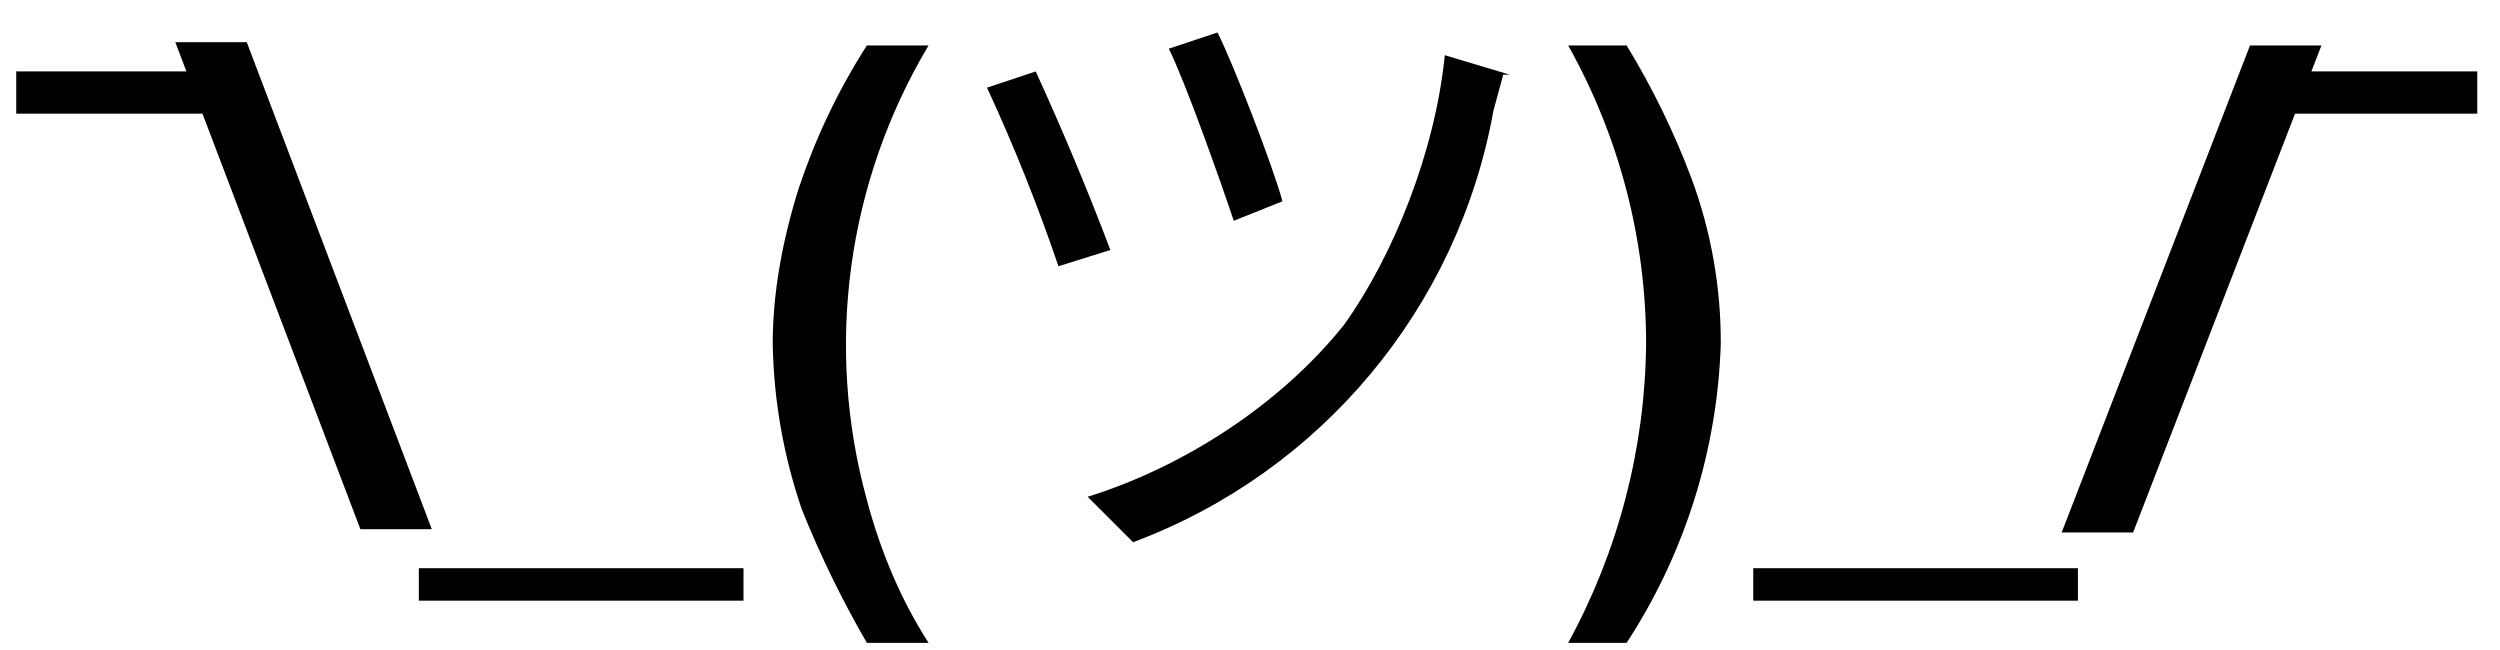
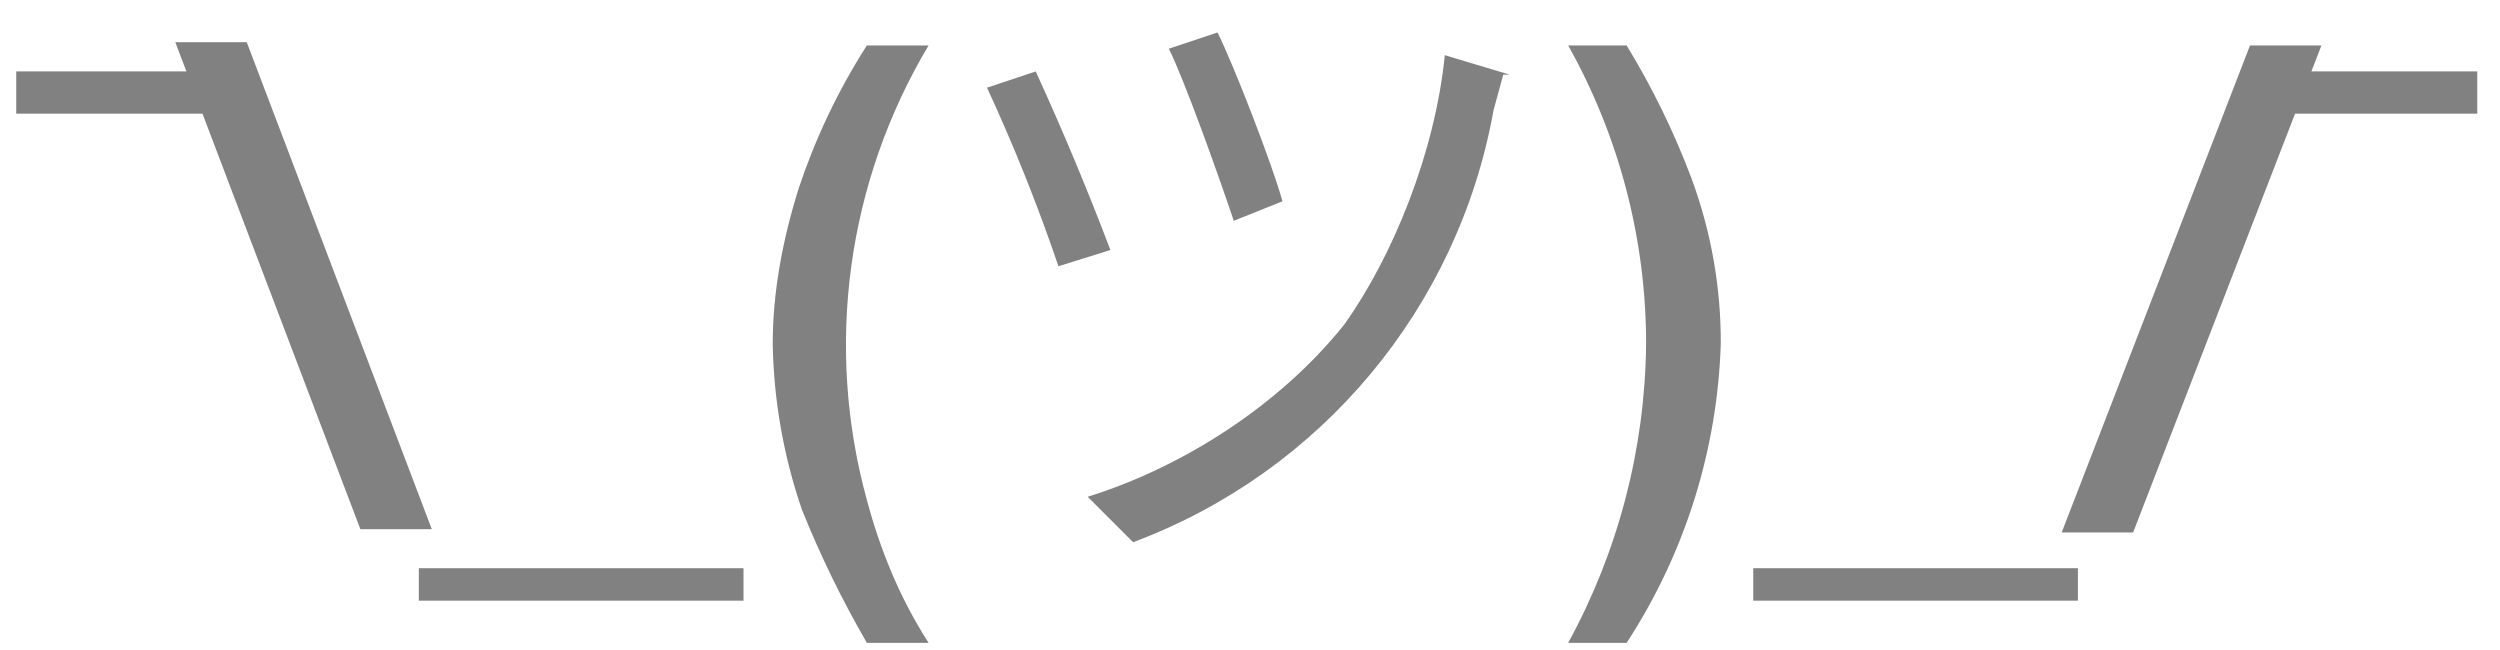
<svg xmlns="http://www.w3.org/2000/svg" fill="none" viewBox="0 0 77 20">
-   <path d="M.5 3.5V2.2h5.8v1.3H.5Zm12.8 12.8h-2.2l-5.7-15h2.2l5.7 15Zm-.4 2.2v-1h10v1h-10Zm13.8 1.3a31.9 31.9 0 0 1-2-4.1 16.6 16.6 0 0 1-.9-5.1c0-1.6.3-3.2.8-4.8.5-1.5 1.2-3 2.1-4.4h1.9a18 18 0 0 0-1.9 14c.4 1.5 1 3 1.9 4.4h-1.9ZM37.5 1l-1.5.5c.5 1 1.6 4.1 2 5.3l1.5-.6C39.2 5.1 38 2 37.5 1Zm9 1.3-2-.6c-.3 3-1.6 6.2-3.1 8.3-2 2.5-5 4.4-7.9 5.3l1.4 1.4A17.5 17.5 0 0 0 46 3.4l.3-1.1Zm-14.6-.1-1.5.5a56 56 0 0 1 2.2 5.5l1.6-.5a89 89 0 0 0-2.3-5.5Zm18.2-.8a24.2 24.2 0 0 1 2 4.1 14.5 14.5 0 0 1 .9 5.1 17.9 17.9 0 0 1-2.9 9.2h-1.8a19.6 19.6 0 0 0 2.4-9.2 18.8 18.8 0 0 0-2.4-9.2H50ZM54 18.5v-1h10v1H54ZM69.3 1.4h2.2l-5.8 15h-2.2l5.8-15Zm1.3 2.1V2.2h5.7v1.3h-5.7Z" fill="#010101" />
+   <path d="M.5 3.5V2.2h5.8v1.3H.5Zm12.8 12.8h-2.2l-5.7-15h2.2l5.7 15Zm-.4 2.2v-1h10v1h-10Zm13.8 1.3a31.9 31.9 0 0 1-2-4.1 16.6 16.6 0 0 1-.9-5.1c0-1.6.3-3.2.8-4.8.5-1.5 1.2-3 2.1-4.4h1.9a18 18 0 0 0-1.9 14c.4 1.5 1 3 1.9 4.4h-1.9ZM37.5 1l-1.5.5c.5 1 1.6 4.1 2 5.3l1.5-.6C39.2 5.1 38 2 37.5 1Zm9 1.3-2-.6c-.3 3-1.6 6.2-3.1 8.3-2 2.5-5 4.4-7.9 5.3l1.4 1.4A17.5 17.5 0 0 0 46 3.4l.3-1.1Zm-14.6-.1-1.5.5a56 56 0 0 1 2.2 5.5l1.6-.5a89 89 0 0 0-2.3-5.5Zm18.2-.8a24.2 24.2 0 0 1 2 4.1 14.5 14.5 0 0 1 .9 5.1 17.9 17.9 0 0 1-2.9 9.2h-1.8a19.6 19.6 0 0 0 2.4-9.2 18.8 18.8 0 0 0-2.4-9.2H50ZM54 18.5v-1h10v1H54ZM69.3 1.4h2.2l-5.8 15h-2.2l5.8-15Zm1.3 2.1V2.2h5.7v1.3h-5.7Z" fill="#818181" />
</svg>
